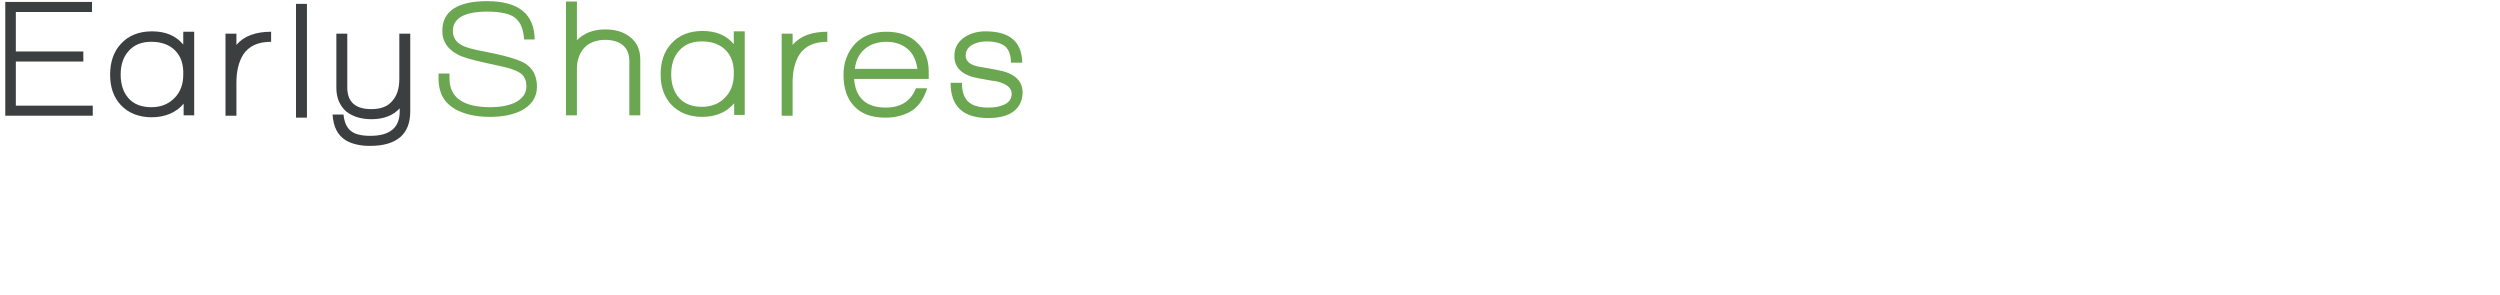
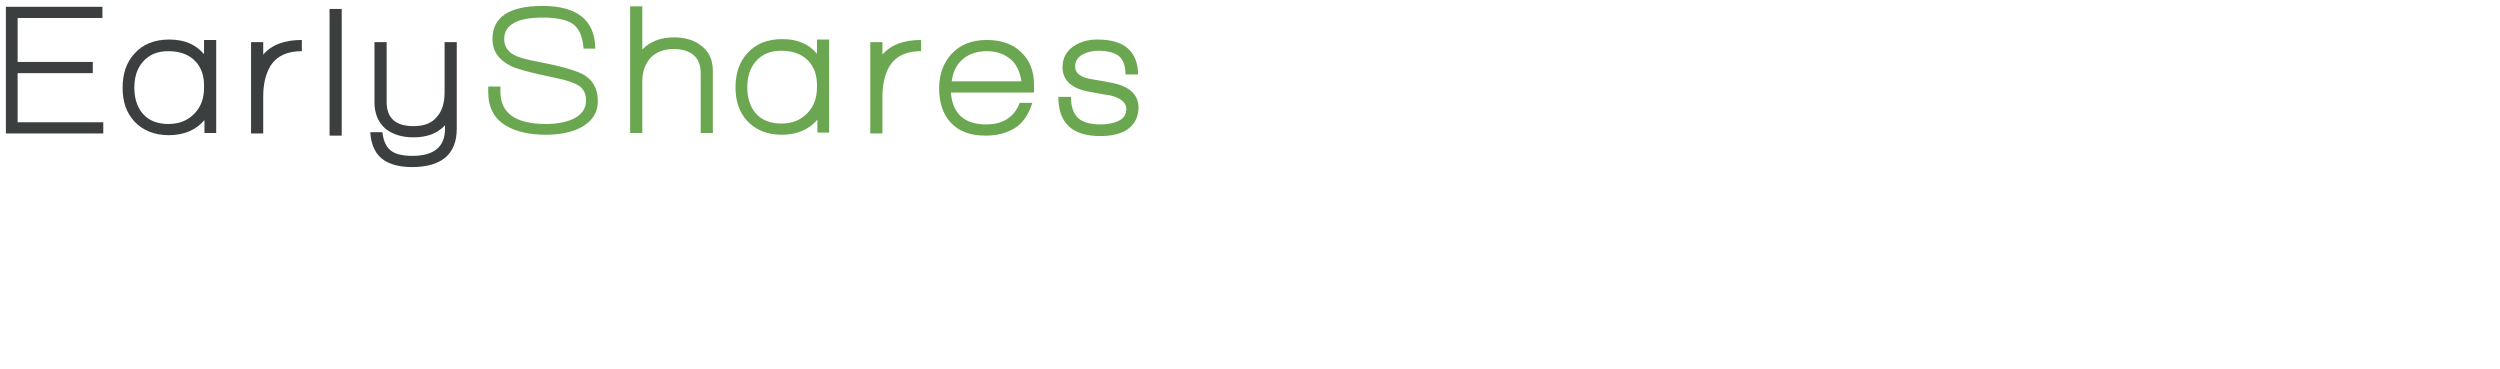
- <svg xmlns="http://www.w3.org/2000/svg" width="442px" height="52px" viewBox="0 0 442 52" version="1.1">
+ <svg xmlns="http://www.w3.org/2000/svg" width="387px" height="57px" viewBox="0 0 397 57" version="1.1">
  <defs />
  <g id="Page-1" stroke="none" stroke-width="1" fill="none" fill-rule="evenodd">
    <g id="es_logo" transform="translate(1, 0)">
      <path d="M-0.067,0.342 L15.267,0.342 L15.267,2.121 L1.8,2.121 L1.8,9.1 L13.733,9.1 L13.733,10.879 L1.8,10.879 L1.8,18.679 L15.4,18.679 L15.4,20.458 L-0.067,20.458" id="Shape" fill="#3c3f40" />
      <path d="M31.467,20.458 L31.467,18.337 C30.133,19.911 28.2,20.732 25.8,20.732 C23.533,20.732 21.667,19.979 20.333,18.542 C19.067,17.174 18.467,15.395 18.467,13.205 C18.467,11.016 19.067,9.168 20.333,7.8 C21.667,6.295 23.533,5.542 25.867,5.542 C28.267,5.542 30.067,6.295 31.4,7.868 L31.4,5.611 L33.333,5.611 L33.333,20.389 L31.467,20.389 L31.467,20.458 Z M30,8.963 C29,7.937 27.6,7.389 25.733,7.389 C24,7.389 22.667,7.937 21.667,9.1 C20.733,10.195 20.333,11.563 20.333,13.205 C20.333,14.916 20.8,16.284 21.667,17.311 C22.6,18.405 24,18.953 25.733,18.953 C27.467,18.953 28.8,18.405 29.867,17.311 C30.933,16.216 31.4,14.847 31.4,13.205 C31.467,11.426 31,9.989 30,8.963 L30,8.963 Z" id="Shape" fill="#3C3F40" />
      <path d="M42,9.647 C41.2,10.947 40.8,12.589 40.8,14.574 L40.8,20.458 L38.867,20.458 L38.867,5.953 L40.8,5.953 L40.8,7.937 C42.133,6.363 44.2,5.611 46.933,5.611 L46.933,7.389 C44.6,7.389 43,8.142 42,9.647" id="Shape" fill="#3C3F40" />
      <rect id="Rectangle-path" fill="#3C3F40" x="51.333" y="0.684" width="1.933" height="20.116" />
      <path d="M64.4,25.795 C62.667,25.795 61.2,25.453 60.067,24.768 C58.667,23.879 57.933,22.374 57.8,20.253 L59.733,20.253 C59.867,21.553 60.267,22.511 61,23.126 C61.733,23.742 62.933,24.016 64.467,24.016 C67.933,24.016 69.667,22.579 69.667,19.705 L69.667,19.158 C68.467,20.458 66.8,21.074 64.667,21.074 C62.8,21.074 61.333,20.595 60.2,19.705 C59.067,18.679 58.467,17.311 58.467,15.532 L58.467,5.953 L60.4,5.953 L60.4,15.463 C60.4,17.995 61.8,19.295 64.667,19.295 C66.333,19.295 67.6,18.816 68.4,17.789 C69.2,16.9 69.6,15.6 69.6,13.958 L69.6,5.953 L71.533,5.953 L71.533,19.705 C71.533,23.742 69.133,25.795 64.4,25.795" id="Shape" fill="#3C3F40" />
      <path d="M85.667,20.663 C83.067,20.663 81.067,20.184 79.467,19.295 C77.467,18.132 76.533,16.353 76.533,13.889 L76.533,13 L78.467,13 L78.467,13.821 C78.467,17.242 80.867,18.953 85.733,18.953 C87.4,18.953 88.8,18.679 89.933,18.2 C91.333,17.516 92.067,16.558 92.067,15.258 C92.067,14.368 91.8,13.684 91.333,13.205 C90.933,12.795 90.2,12.453 89.133,12.111 C88.533,11.905 87.2,11.632 85,11.153 C82.533,10.605 80.8,10.126 79.933,9.647 C78.133,8.689 77.2,7.321 77.2,5.474 C77.2,1.984 79.867,0.205 85.133,0.205 C90.667,0.205 93.467,2.463 93.533,6.979 L91.667,6.979 C91.533,4.926 90.867,3.558 89.667,2.874 C88.667,2.326 87.133,2.053 85.133,2.053 C81.133,2.053 79.067,3.216 79.067,5.474 C79.067,6.568 79.6,7.458 80.667,8.005 C81.4,8.416 82.733,8.758 84.6,9.1 C88.133,9.784 90.533,10.468 91.733,11.153 C93.2,12.042 93.933,13.411 93.933,15.326 C93.933,17.242 92.933,18.679 91,19.637 C89.533,20.321 87.733,20.663 85.667,20.663" id="Shape" fill="#6BA651" />
      <path d="M110.267,20.458 L110.267,10.811 C110.267,9.579 109.867,8.621 109.133,8.005 C108.4,7.389 107.333,7.047 106,7.047 C104.467,7.047 103.2,7.526 102.333,8.416 C101.467,9.374 101,10.605 101,12.111 L101,20.389 L99.067,20.389 L99.067,0.274 L101,0.274 L101,7.116 C102.2,5.884 103.867,5.2 106,5.2 C107.733,5.2 109.2,5.611 110.333,6.5 C111.6,7.458 112.2,8.758 112.2,10.537 L112.2,20.389 L110.267,20.389 L110.267,20.458 Z" id="Shape" fill="#6BA651" />
      <path d="M140.333,9.647 C139.533,10.947 139.133,12.589 139.133,14.574 L139.133,20.458 L137.2,20.458 L137.2,5.953 L139.133,5.953 L139.133,7.937 C140.467,6.363 142.533,5.611 145.267,5.611 L145.267,7.389 C142.933,7.389 141.333,8.142 140.333,9.647" id="Shape" fill="#6BA651" />
      <path d="M150,13.958 C150.267,17.311 152.133,19.021 155.6,19.021 C158.267,19.021 160.067,17.858 160.933,15.6 L162.933,15.6 C162.267,17.653 161.267,19.021 159.867,19.774 C158.6,20.458 157.2,20.8 155.533,20.8 C153.067,20.8 151.2,20.116 149.933,18.679 C148.733,17.379 148.133,15.532 148.133,13.274 C148.133,11.084 148.8,9.237 150.133,7.8 C151.467,6.363 153.333,5.611 155.667,5.611 C157.933,5.611 159.8,6.226 161.133,7.526 C162.533,8.826 163.2,10.537 163.2,12.726 L163.2,13.958 L150,13.958 L150,13.958 Z M159.733,8.895 C158.733,7.937 157.4,7.389 155.733,7.389 C154.2,7.389 152.933,7.8 151.933,8.621 C150.933,9.442 150.333,10.605 150.133,12.179 L161.2,12.179 C161,10.811 160.533,9.716 159.733,8.895 L159.733,8.895 Z" id="Shape" fill="#6BA651" />
      <path d="M177.667,20.047 C176.667,20.595 175.333,20.868 173.733,20.868 C169.267,20.868 167.067,18.816 167.067,14.642 L169.067,14.642 C169.067,16.216 169.467,17.311 170.2,17.995 C170.933,18.679 172.133,19.021 173.8,19.021 C174.933,19.021 175.867,18.816 176.6,18.474 C177.467,18.063 177.867,17.379 177.867,16.558 C177.867,15.532 176.933,14.779 175.133,14.368 C175,14.368 174,14.232 172.267,13.889 C169.267,13.411 167.733,12.111 167.733,9.921 C167.733,8.484 168.333,7.389 169.533,6.568 C170.6,5.884 171.8,5.542 173.267,5.542 C177.533,5.542 179.667,7.389 179.733,11.084 L177.733,11.084 C177.733,9.784 177.4,8.826 176.733,8.211 C176.067,7.663 174.933,7.321 173.467,7.321 C172.467,7.321 171.6,7.526 170.867,7.937 C170.067,8.416 169.733,9.032 169.733,9.853 C169.733,10.879 170.6,11.563 172.333,11.837 C172.867,11.905 173.867,12.111 175.4,12.384 C178.333,12.932 179.8,14.232 179.8,16.421 C179.733,18.063 179.067,19.226 177.667,20.047" id="Shape" fill="#6BA651" />
      <path d="M128.8,20.389 L128.8,18.268 C127.467,19.842 125.533,20.663 123.133,20.663 C120.867,20.663 119,19.911 117.667,18.474 C116.4,17.105 115.8,15.326 115.8,13.137 C115.8,10.947 116.4,9.1 117.667,7.732 C119,6.226 120.867,5.474 123.2,5.474 C125.6,5.474 127.4,6.226 128.733,7.8 L128.733,5.542 L130.667,5.542 L130.667,20.321 L128.8,20.321 L128.8,20.389 Z M127.333,8.895 C126.333,7.868 124.933,7.321 123.067,7.321 C121.333,7.321 120,7.868 119,9.032 C118.067,10.126 117.667,11.495 117.667,13.137 C117.667,14.847 118.133,16.216 119,17.242 C119.933,18.337 121.333,18.884 123.067,18.884 C124.8,18.884 126.133,18.337 127.2,17.242 C128.267,16.147 128.733,14.779 128.733,13.137 C128.8,11.358 128.333,9.921 127.333,8.895 L127.333,8.895 Z" id="Shape" fill="#6BA651" />
    </g>
  </g>
</svg>
